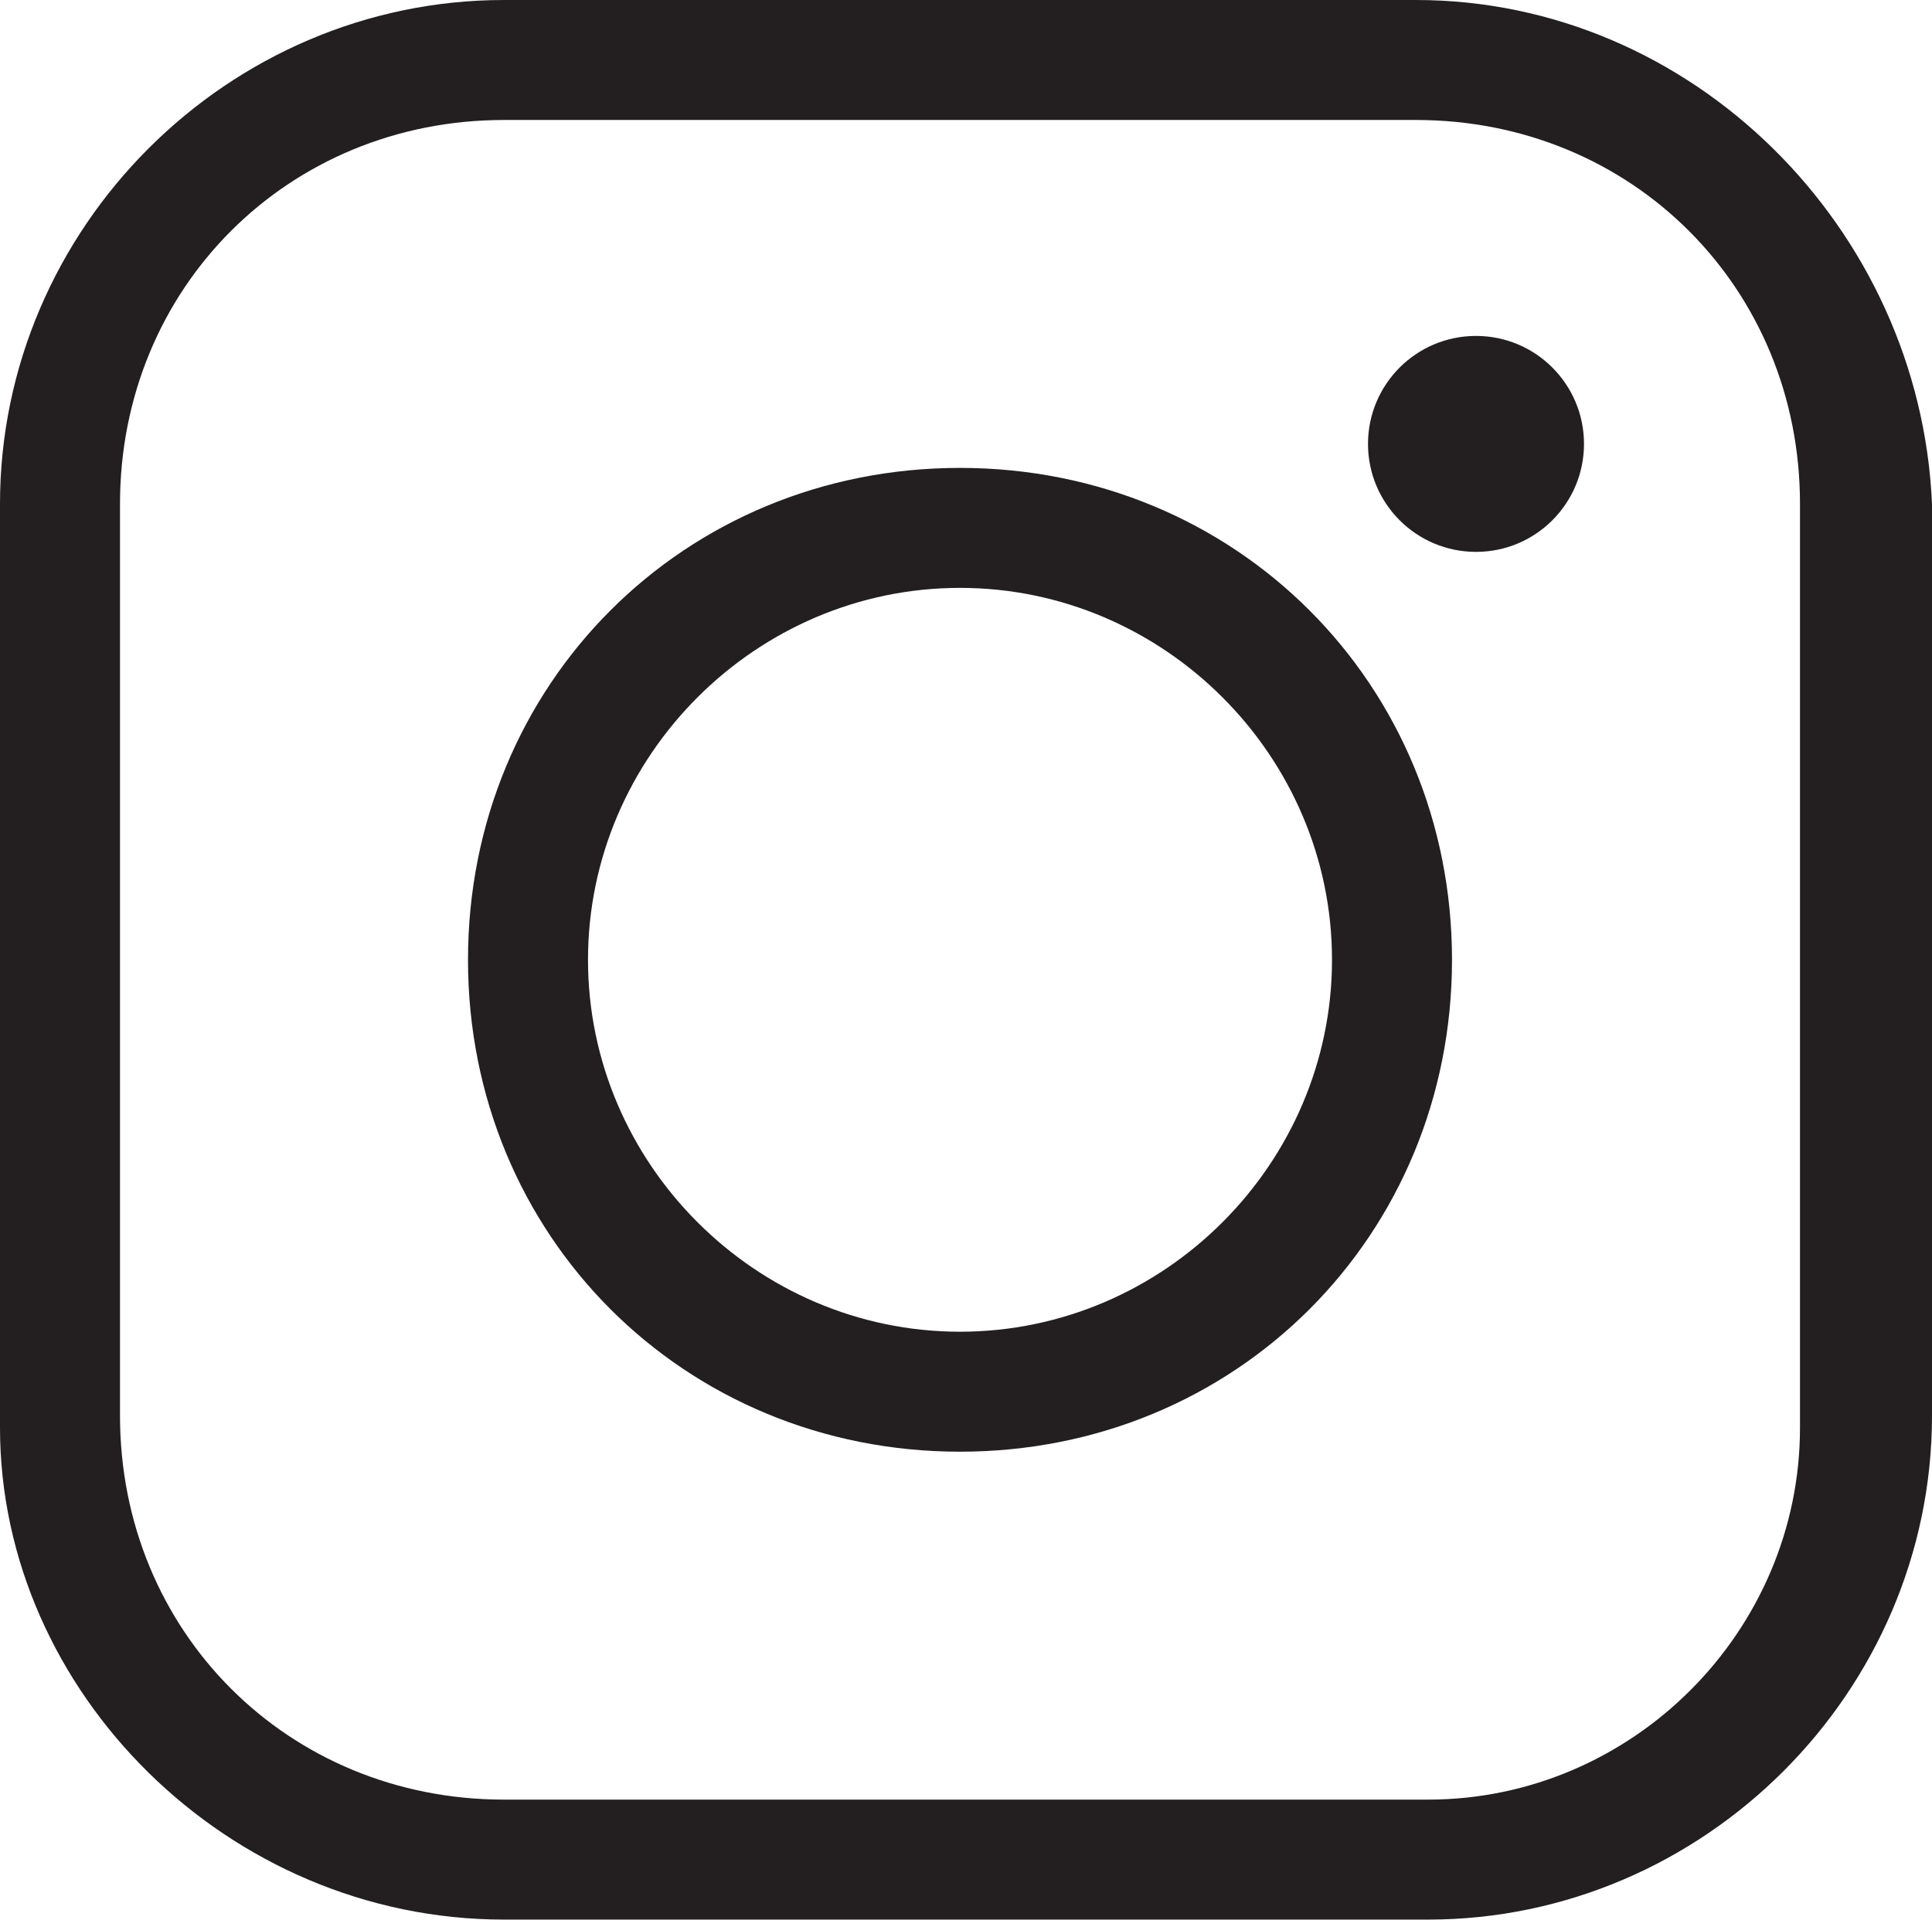
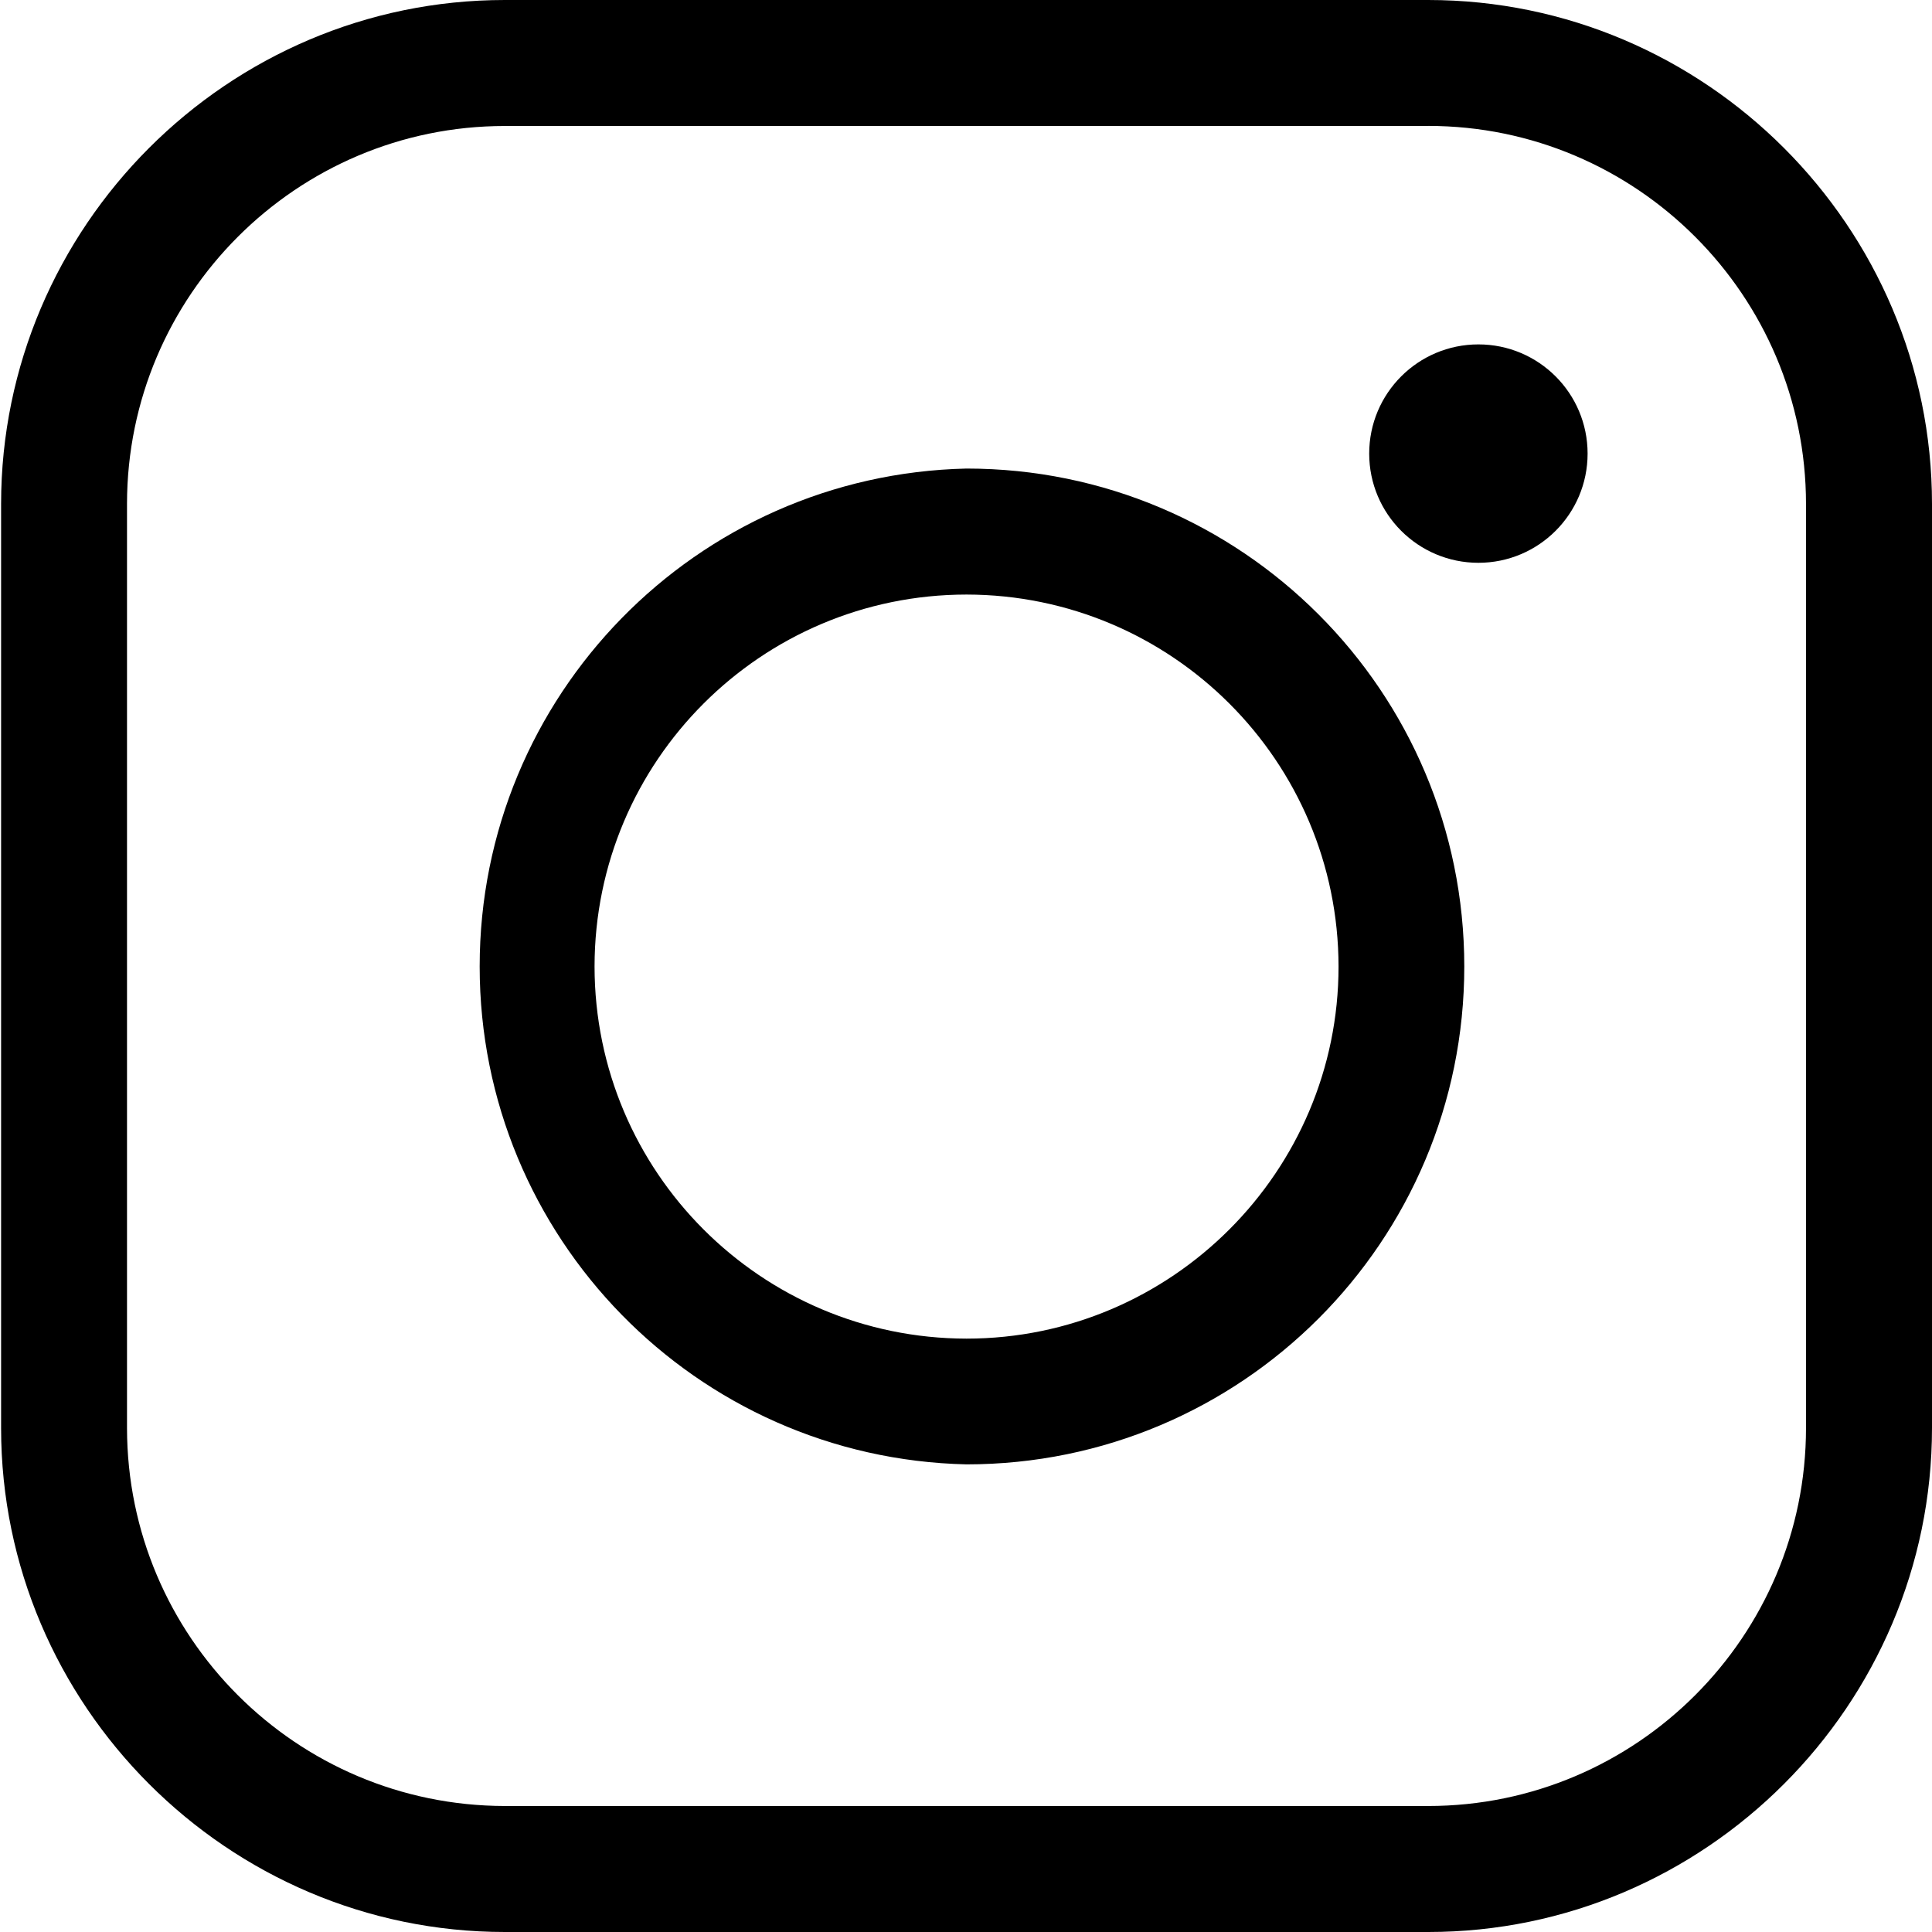
- <svg xmlns="http://www.w3.org/2000/svg" version="1.1" id="Layer_1" x="0px" y="0px" viewBox="0 0 16.1 16" style="enable-background:new 0 0 16.1 16;" xml:space="preserve">
-   <style type="text/css">
- 	.st0{fill:#231F20;}
- </style>
-   <path class="st0" d="M11.8,1C13.6,1,15,2.4,15,4.2v7.7c0,1.7-1.4,3.1-3.1,3.1H4.2C2.4,15,1,13.6,1,11.8V4.2C1,2.4,2.4,1,4.2,1H11.8   M11.8,0H4.2C1.9,0,0,1.9,0,4.2v7.7C0,14.1,1.9,16,4.2,16h7.7c2.3,0,4.2-1.9,4.2-4.2V4.2C16,1.9,14.1,0,11.8,0z" />
-   <path class="st0" d="M8,4.9c1.7,0,3.1,1.4,3.1,3.1S9.7,11.1,8,11.1S4.9,9.7,4.9,8S6.3,4.9,8,4.9 M8,3.9C5.7,3.9,3.9,5.7,3.9,8  s1.8,4.1,4.1,4.1s4.1-1.8,4.1-4.1S10.3,3.9,8,3.9z" />
-   <circle class="st0" cx="12.3" cy="3.7" r="0.9" />
+ <svg xmlns="http://www.w3.org/2000/svg" width="23" height="23" viewBox="-3 -3 23 23">
+   <defs />
+   <path d="M14.002-1.501C16.482-1.501 18.5.519 18.5 3v11c0 2.481-2.018 4.5-4.498 4.5H3.01A4.504 4.504 0 0 1-1.488 14V3C-1.488.519.53-1.5 3.01-1.5h10.992m0-1.5H3.01C-.29-3-2.987-.301-2.987 3v11.001C-2.987 17.299-.29 20 3.01 20h10.995C17.301 20 20 17.299 20 13.999V3c0-3.301-2.699-6-5.998-6z" />
+   <path d="M8.506 4.078a4.434 4.434 0 0 1 4.429 4.428c0 2.44-1.989 4.43-4.429 4.43a4.434 4.434 0 0 1-4.428-4.43 4.431 4.431 0 0 1 4.428-4.428m0-1.5a5.929 5.929 0 0 0 0 11.855c3.274 0 5.926-2.653 5.926-5.927S11.78 2.578 8.506 2.578z" />
+   <circle cx="14.6" cy="2.4" r="1.3" />
</svg>
